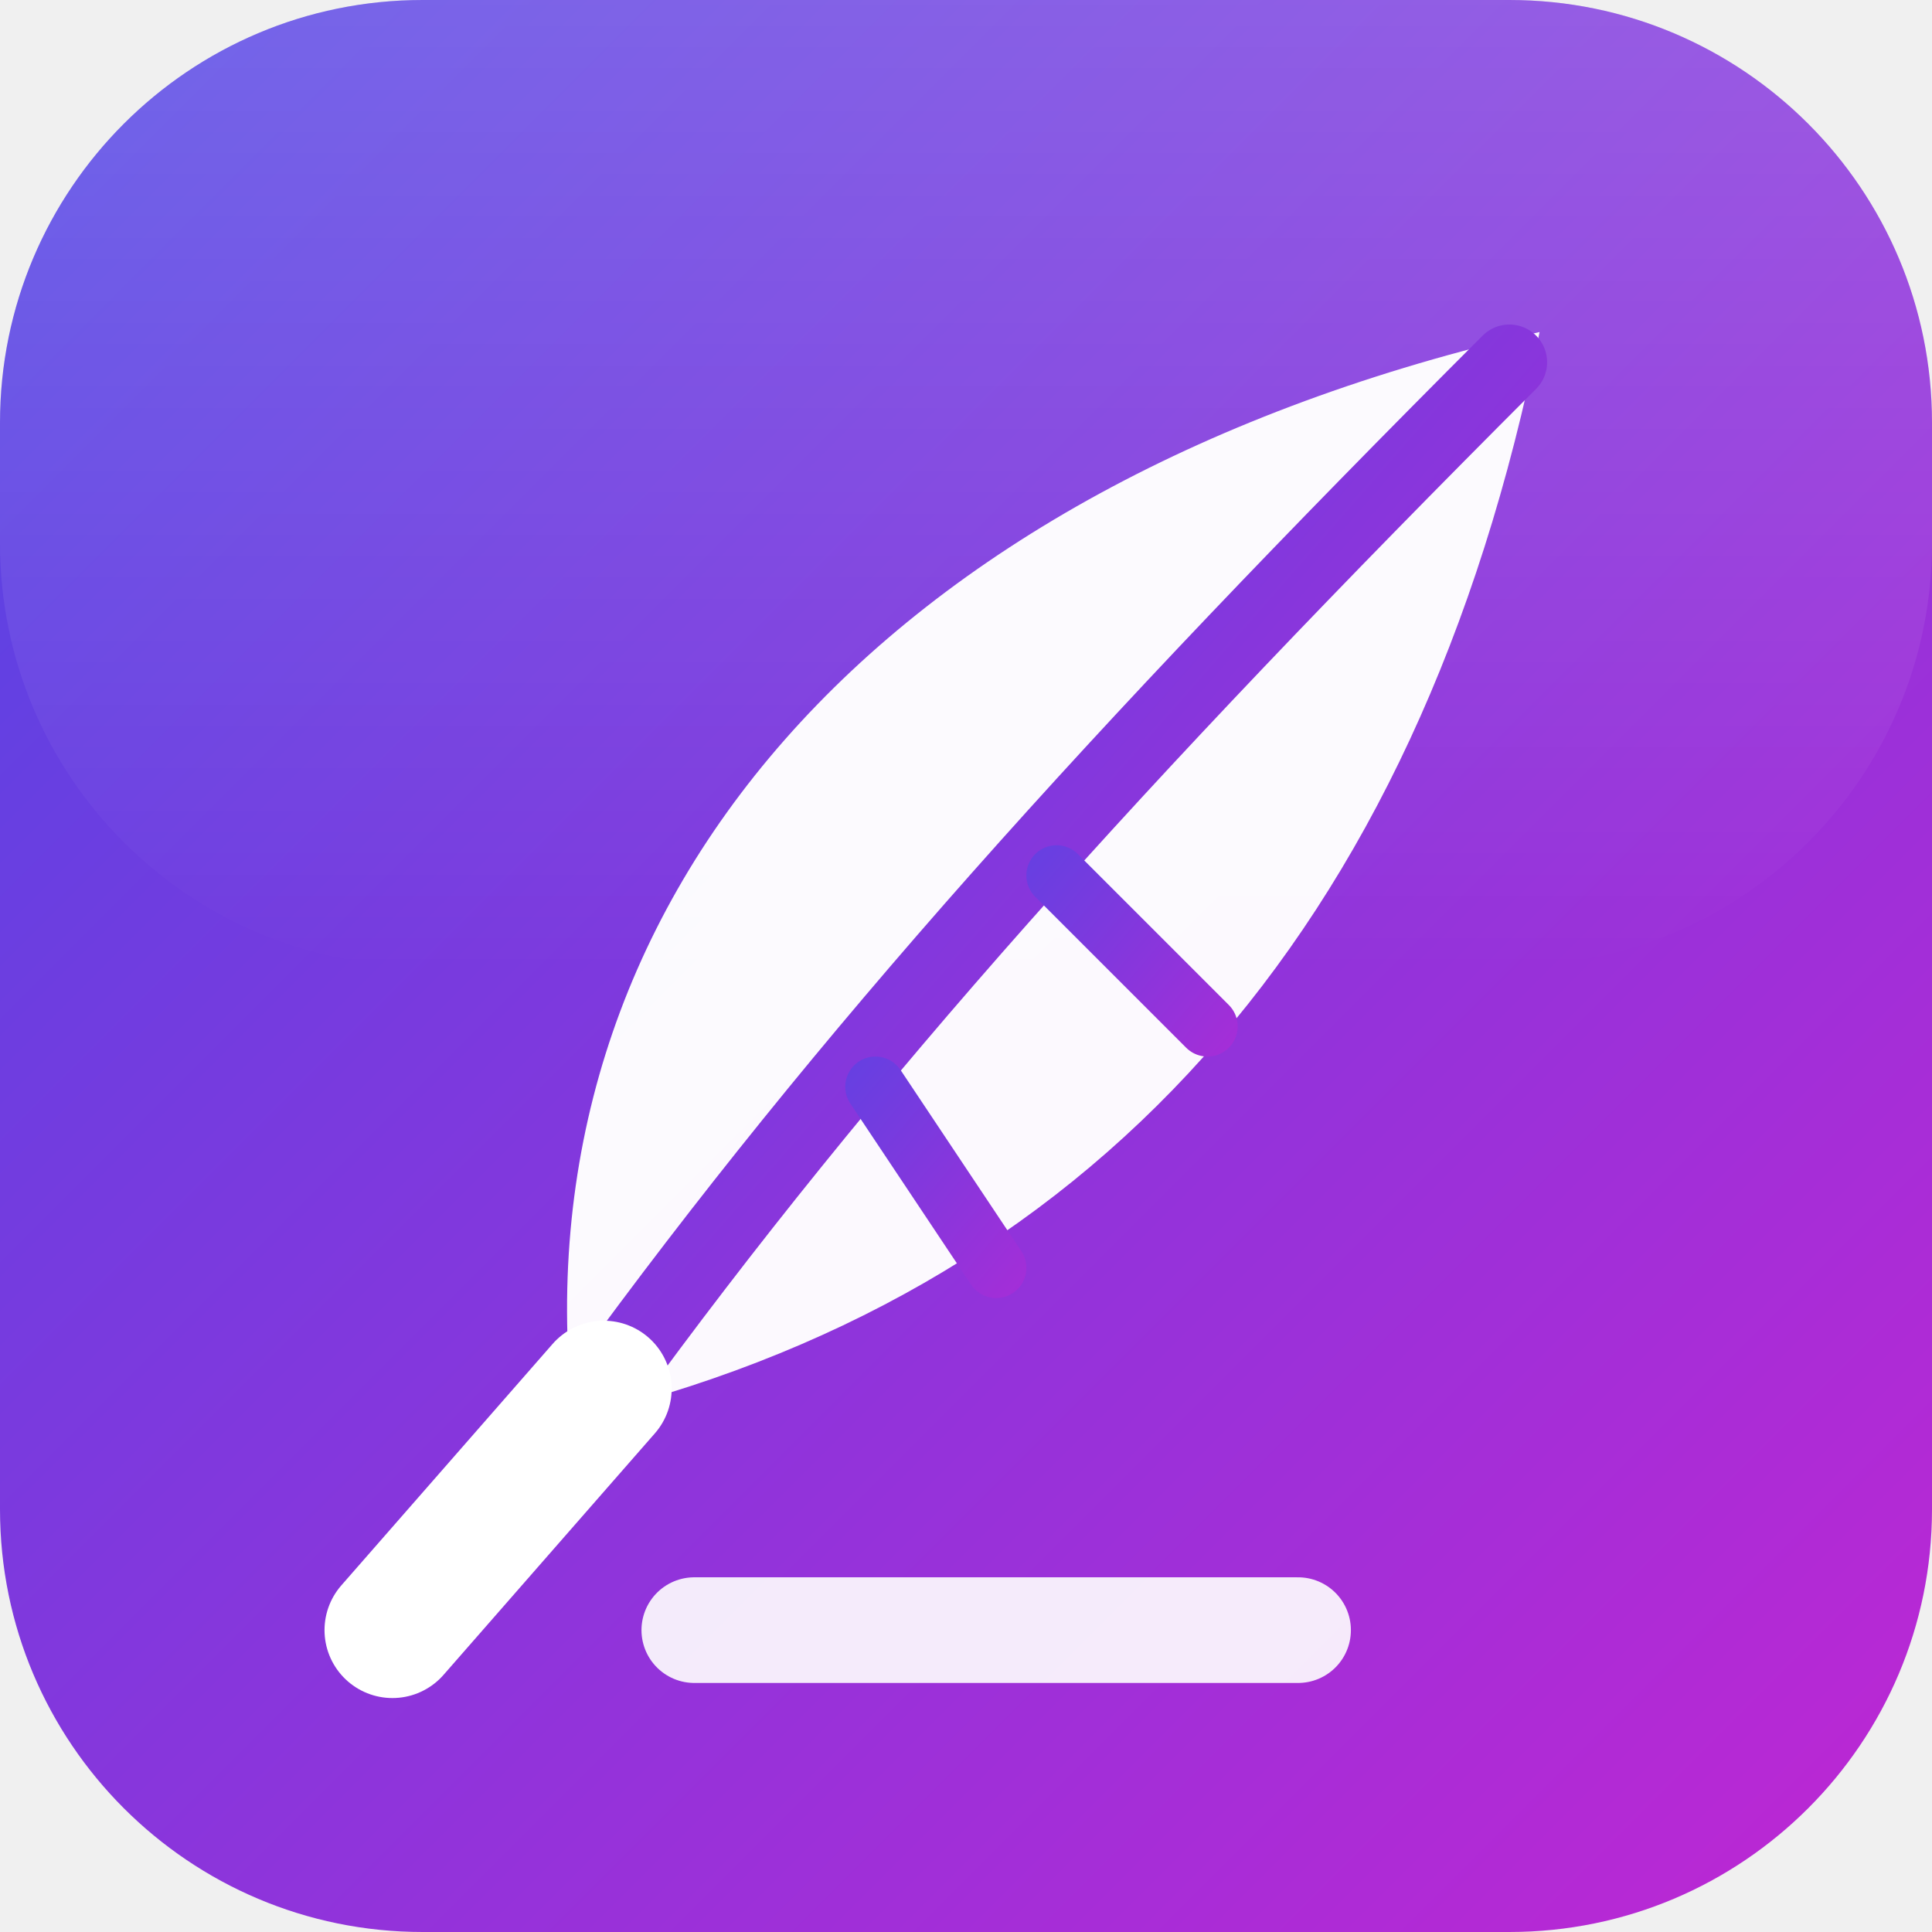
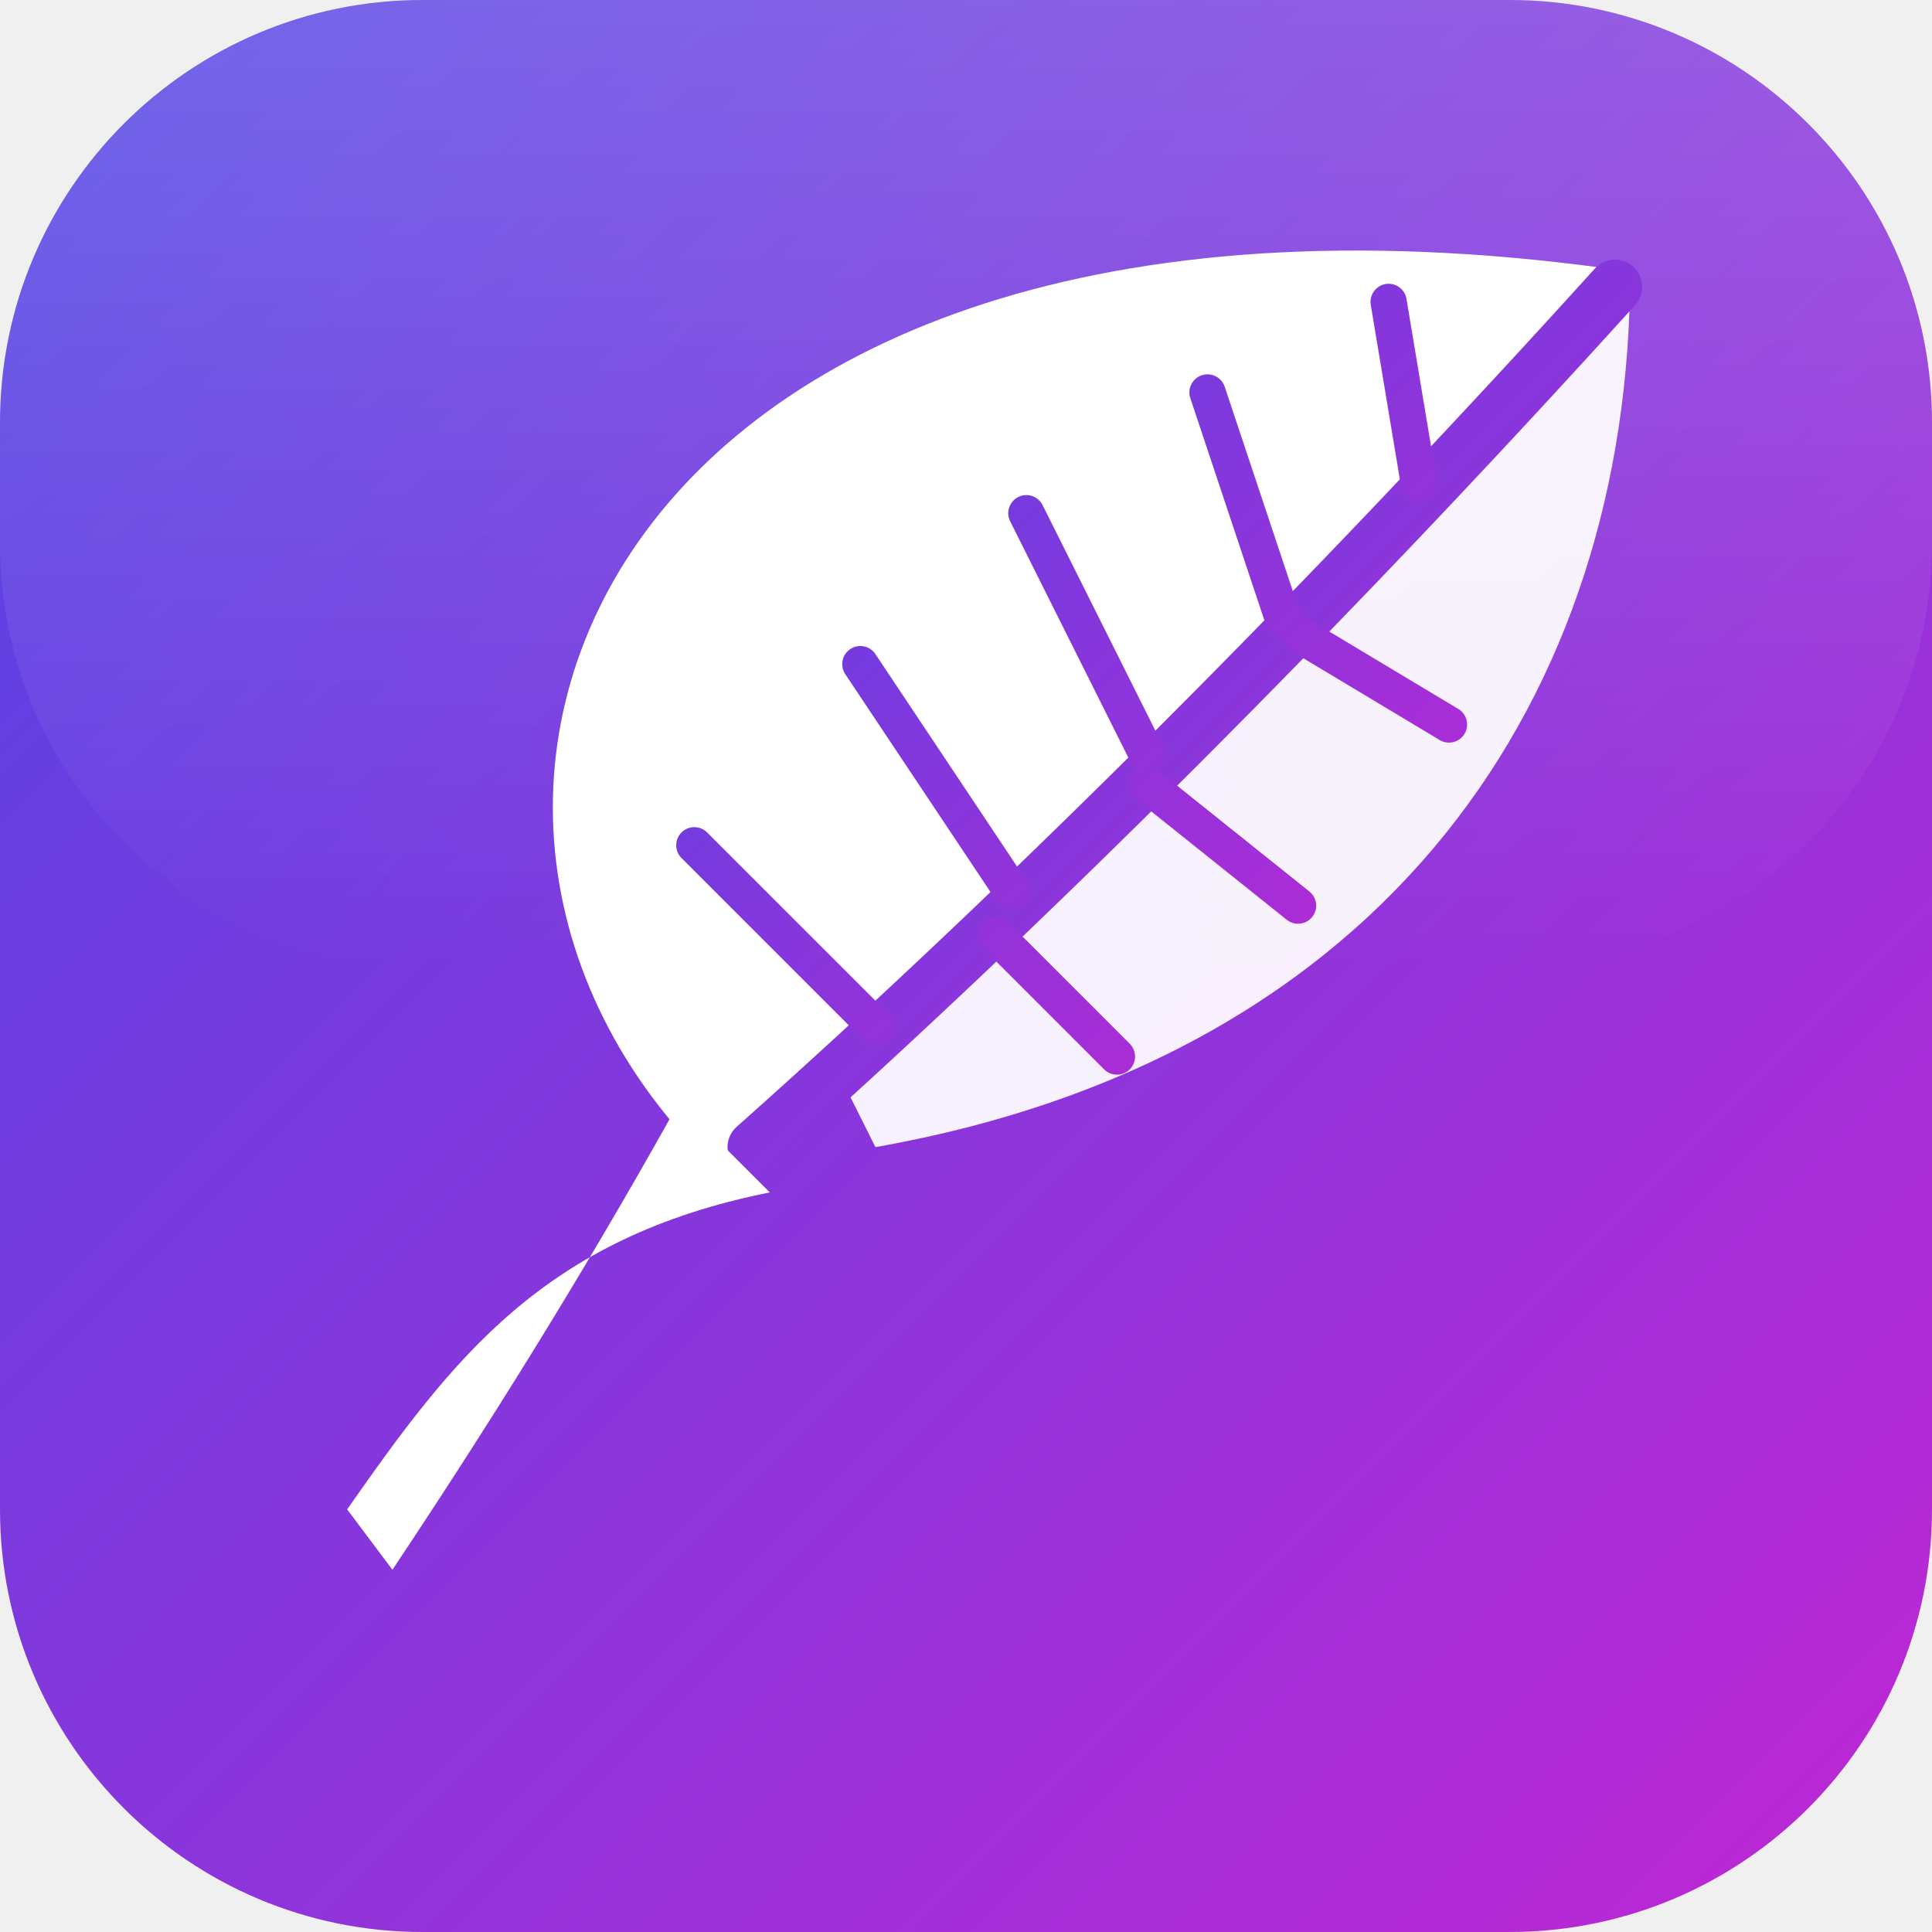
<svg xmlns="http://www.w3.org/2000/svg" viewBox="0 0 128 128" width="128" height="128">
  <defs>
    <linearGradient id="bg" x1="0" y1="0" x2="1" y2="1">
      <stop offset="0" stop-color="#4f46e5" />
      <stop offset="1" stop-color="#c026d3" />
    </linearGradient>
    <linearGradient id="sheen" x1="0" y1="0" x2="0" y2="1">
      <stop offset="0" stop-color="#fff" stop-opacity=".18" />
      <stop offset="1" stop-color="#fff" stop-opacity="0" />
    </linearGradient>
  </defs>
  <rect width="128" height="128" rx="28" fill="url(#bg)" />
  <rect width="128" height="64" rx="28" fill="url(#sheen)" />
-   <path d="M38 94 C 34 60, 58 32, 102 22 C 94 62, 72 86, 38 94 Z" fill="#fff" opacity=".97" />
-   <path d="M40 92 C 56 70, 74 50, 100 24" fill="none" stroke="url(#bg)" stroke-width="5" stroke-linecap="round" />
-   <path d="M58 72 L 66 84 M70 58 L 80 68" fill="none" stroke="url(#bg)" stroke-width="4" stroke-linecap="round" />
-   <path d="M40 92 L 26 108" fill="none" stroke="#fff" stroke-width="9" stroke-linecap="round" />
-   <path d="M46 108 H 86" fill="none" stroke="#fff" stroke-width="7" stroke-linecap="round" opacity=".9" />
+   <path d="M48 78 C 22 54, 40 8, 108 18 C 86 38, 66 60, 48 78 Z" fill="#fff" />
+   <path d="M56 72 C 72 58, 90 40, 108 18 C 108 46, 92 70, 58 76 Z" fill="#fff" opacity=".93" />
+   <path d="M50 76 C 68 60, 88 40, 107 19" fill="none" stroke="url(#bg)" stroke-width="3.6" stroke-linecap="round" />
+   <path d="M58 68 L 46 56 M67 59 L 57 44 M76 50 L 68 34 M85 41 L 80 26 M94 32 L 92 20 M66 62 L 74 70 M76 52 L 86 60 M86 42 L 96 48" fill="none" stroke="url(#bg)" stroke-width="2.4" stroke-linecap="round" />
+   <path d="M45 73 C 40 82, 34 92, 26 104 L 23 100 C 30 90, 36 82, 51 79 Z" fill="#fff" />
</svg>
